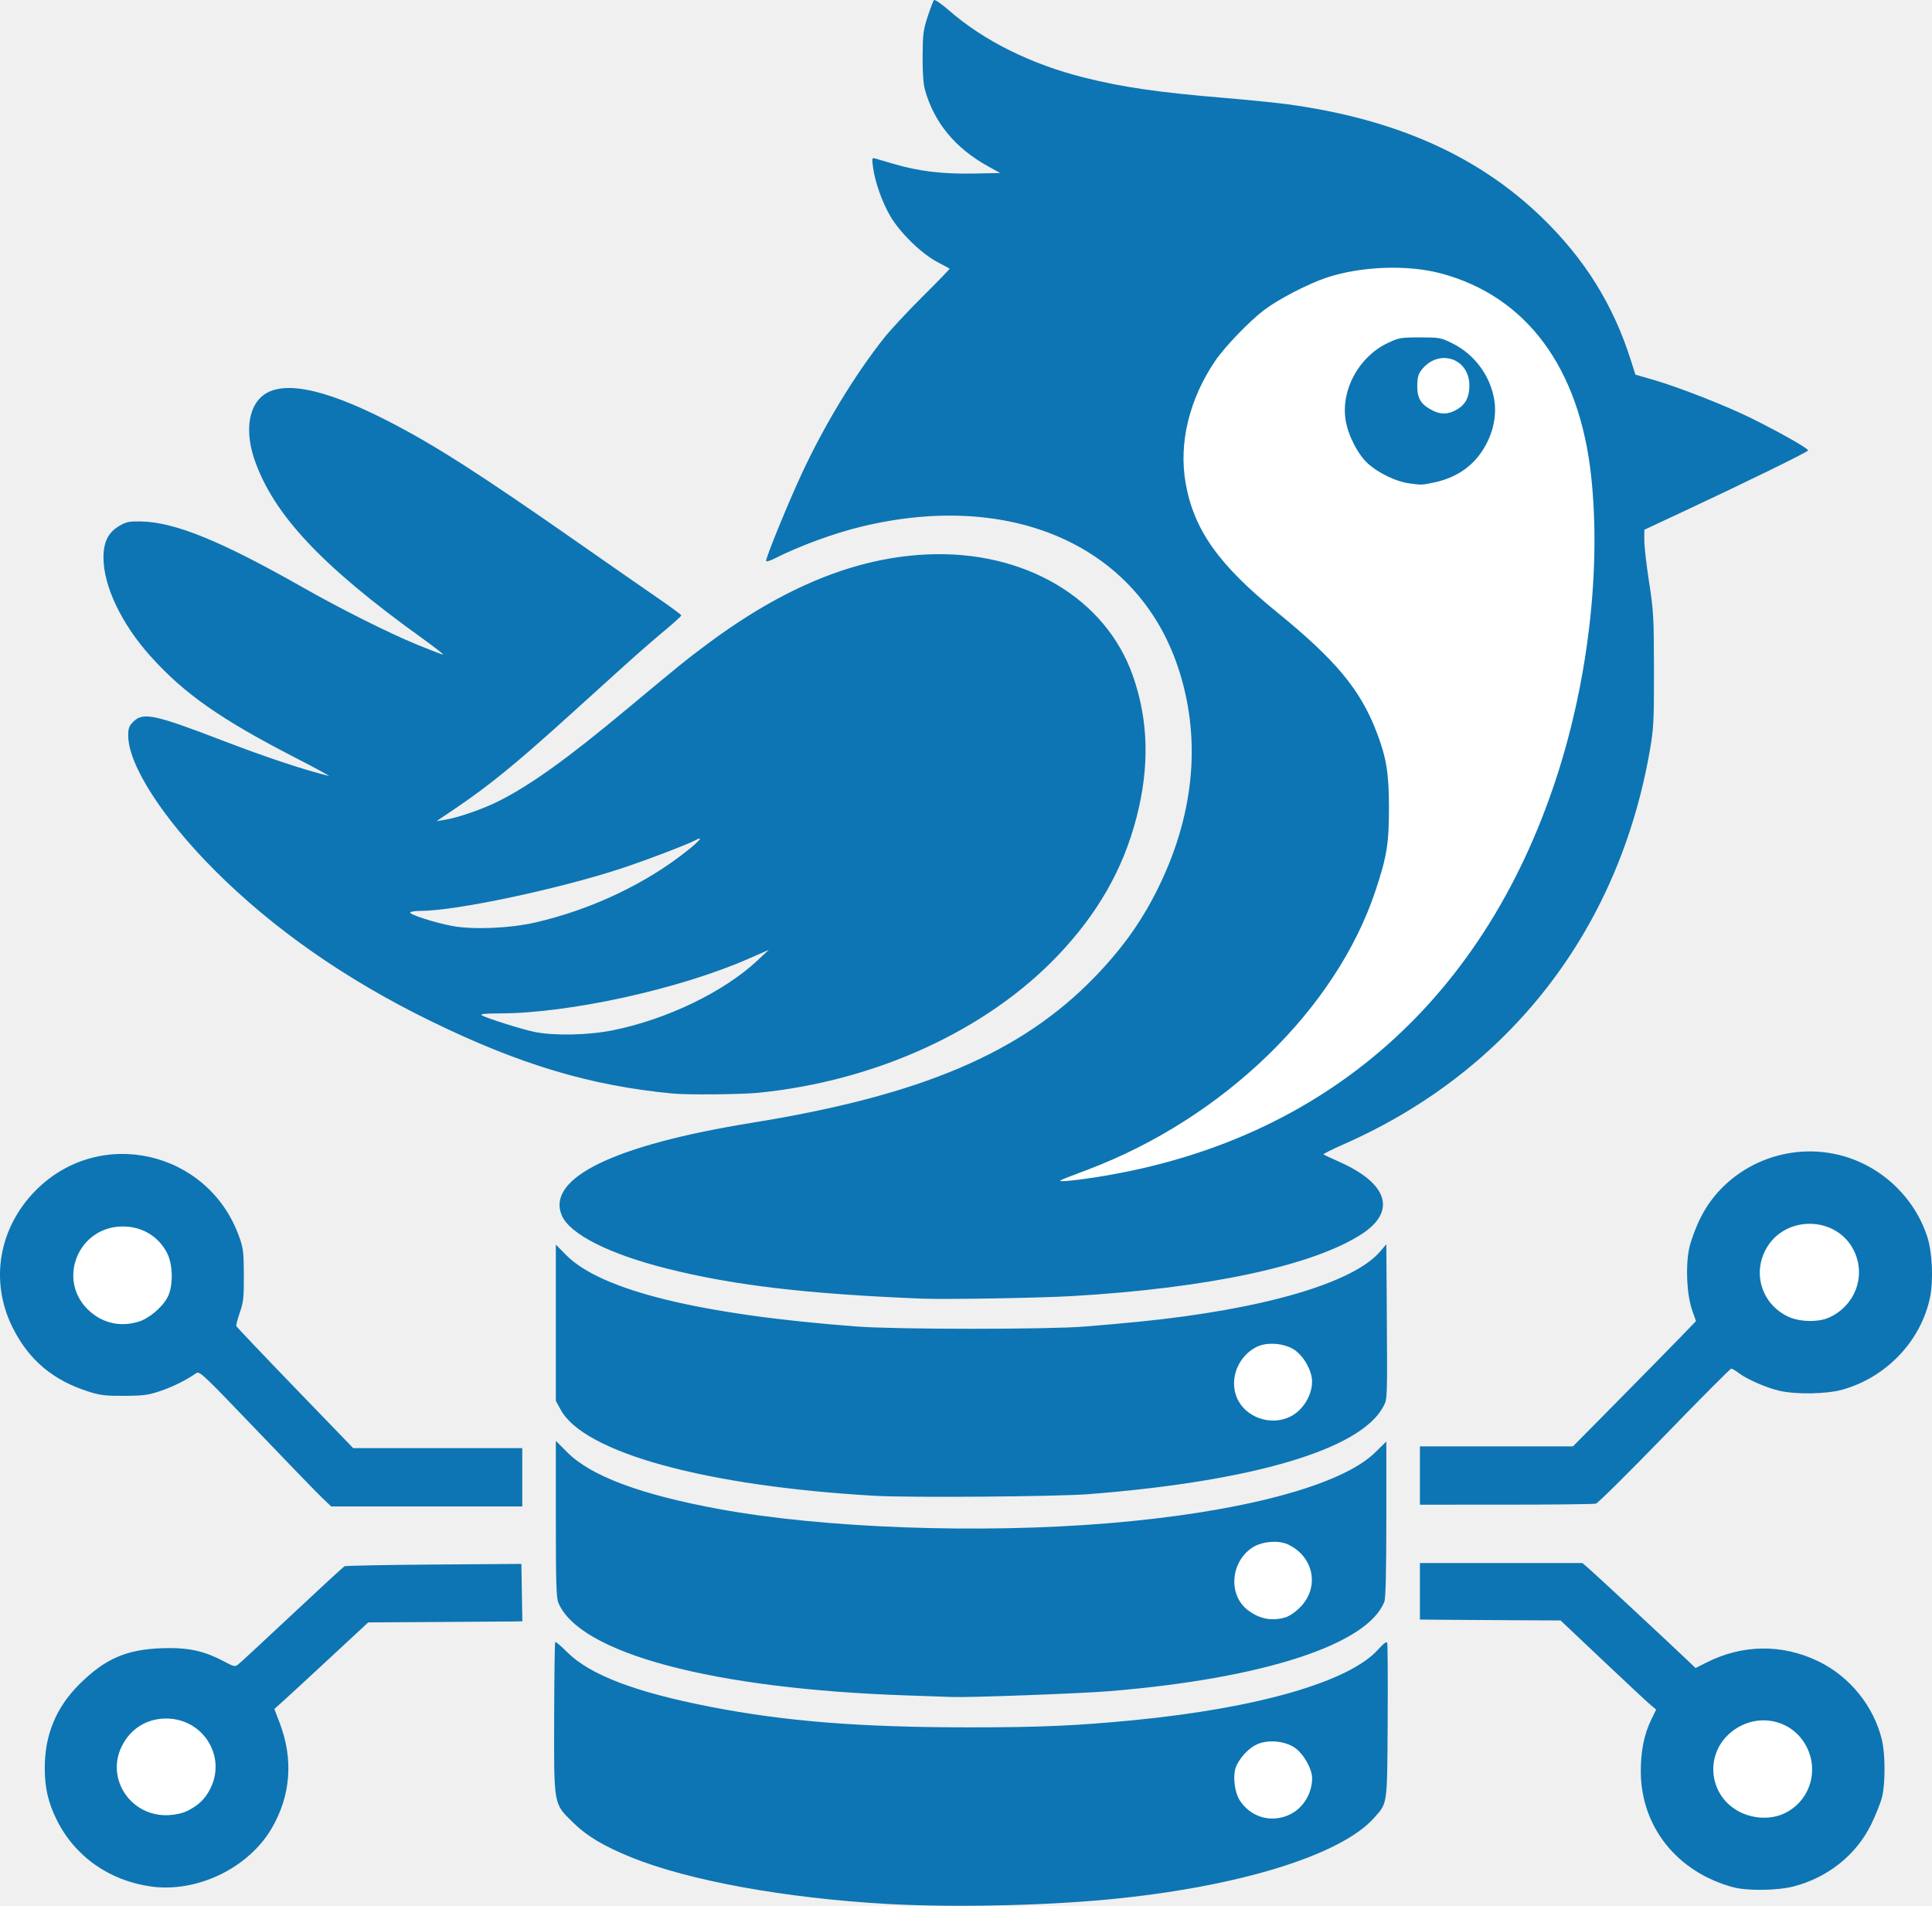
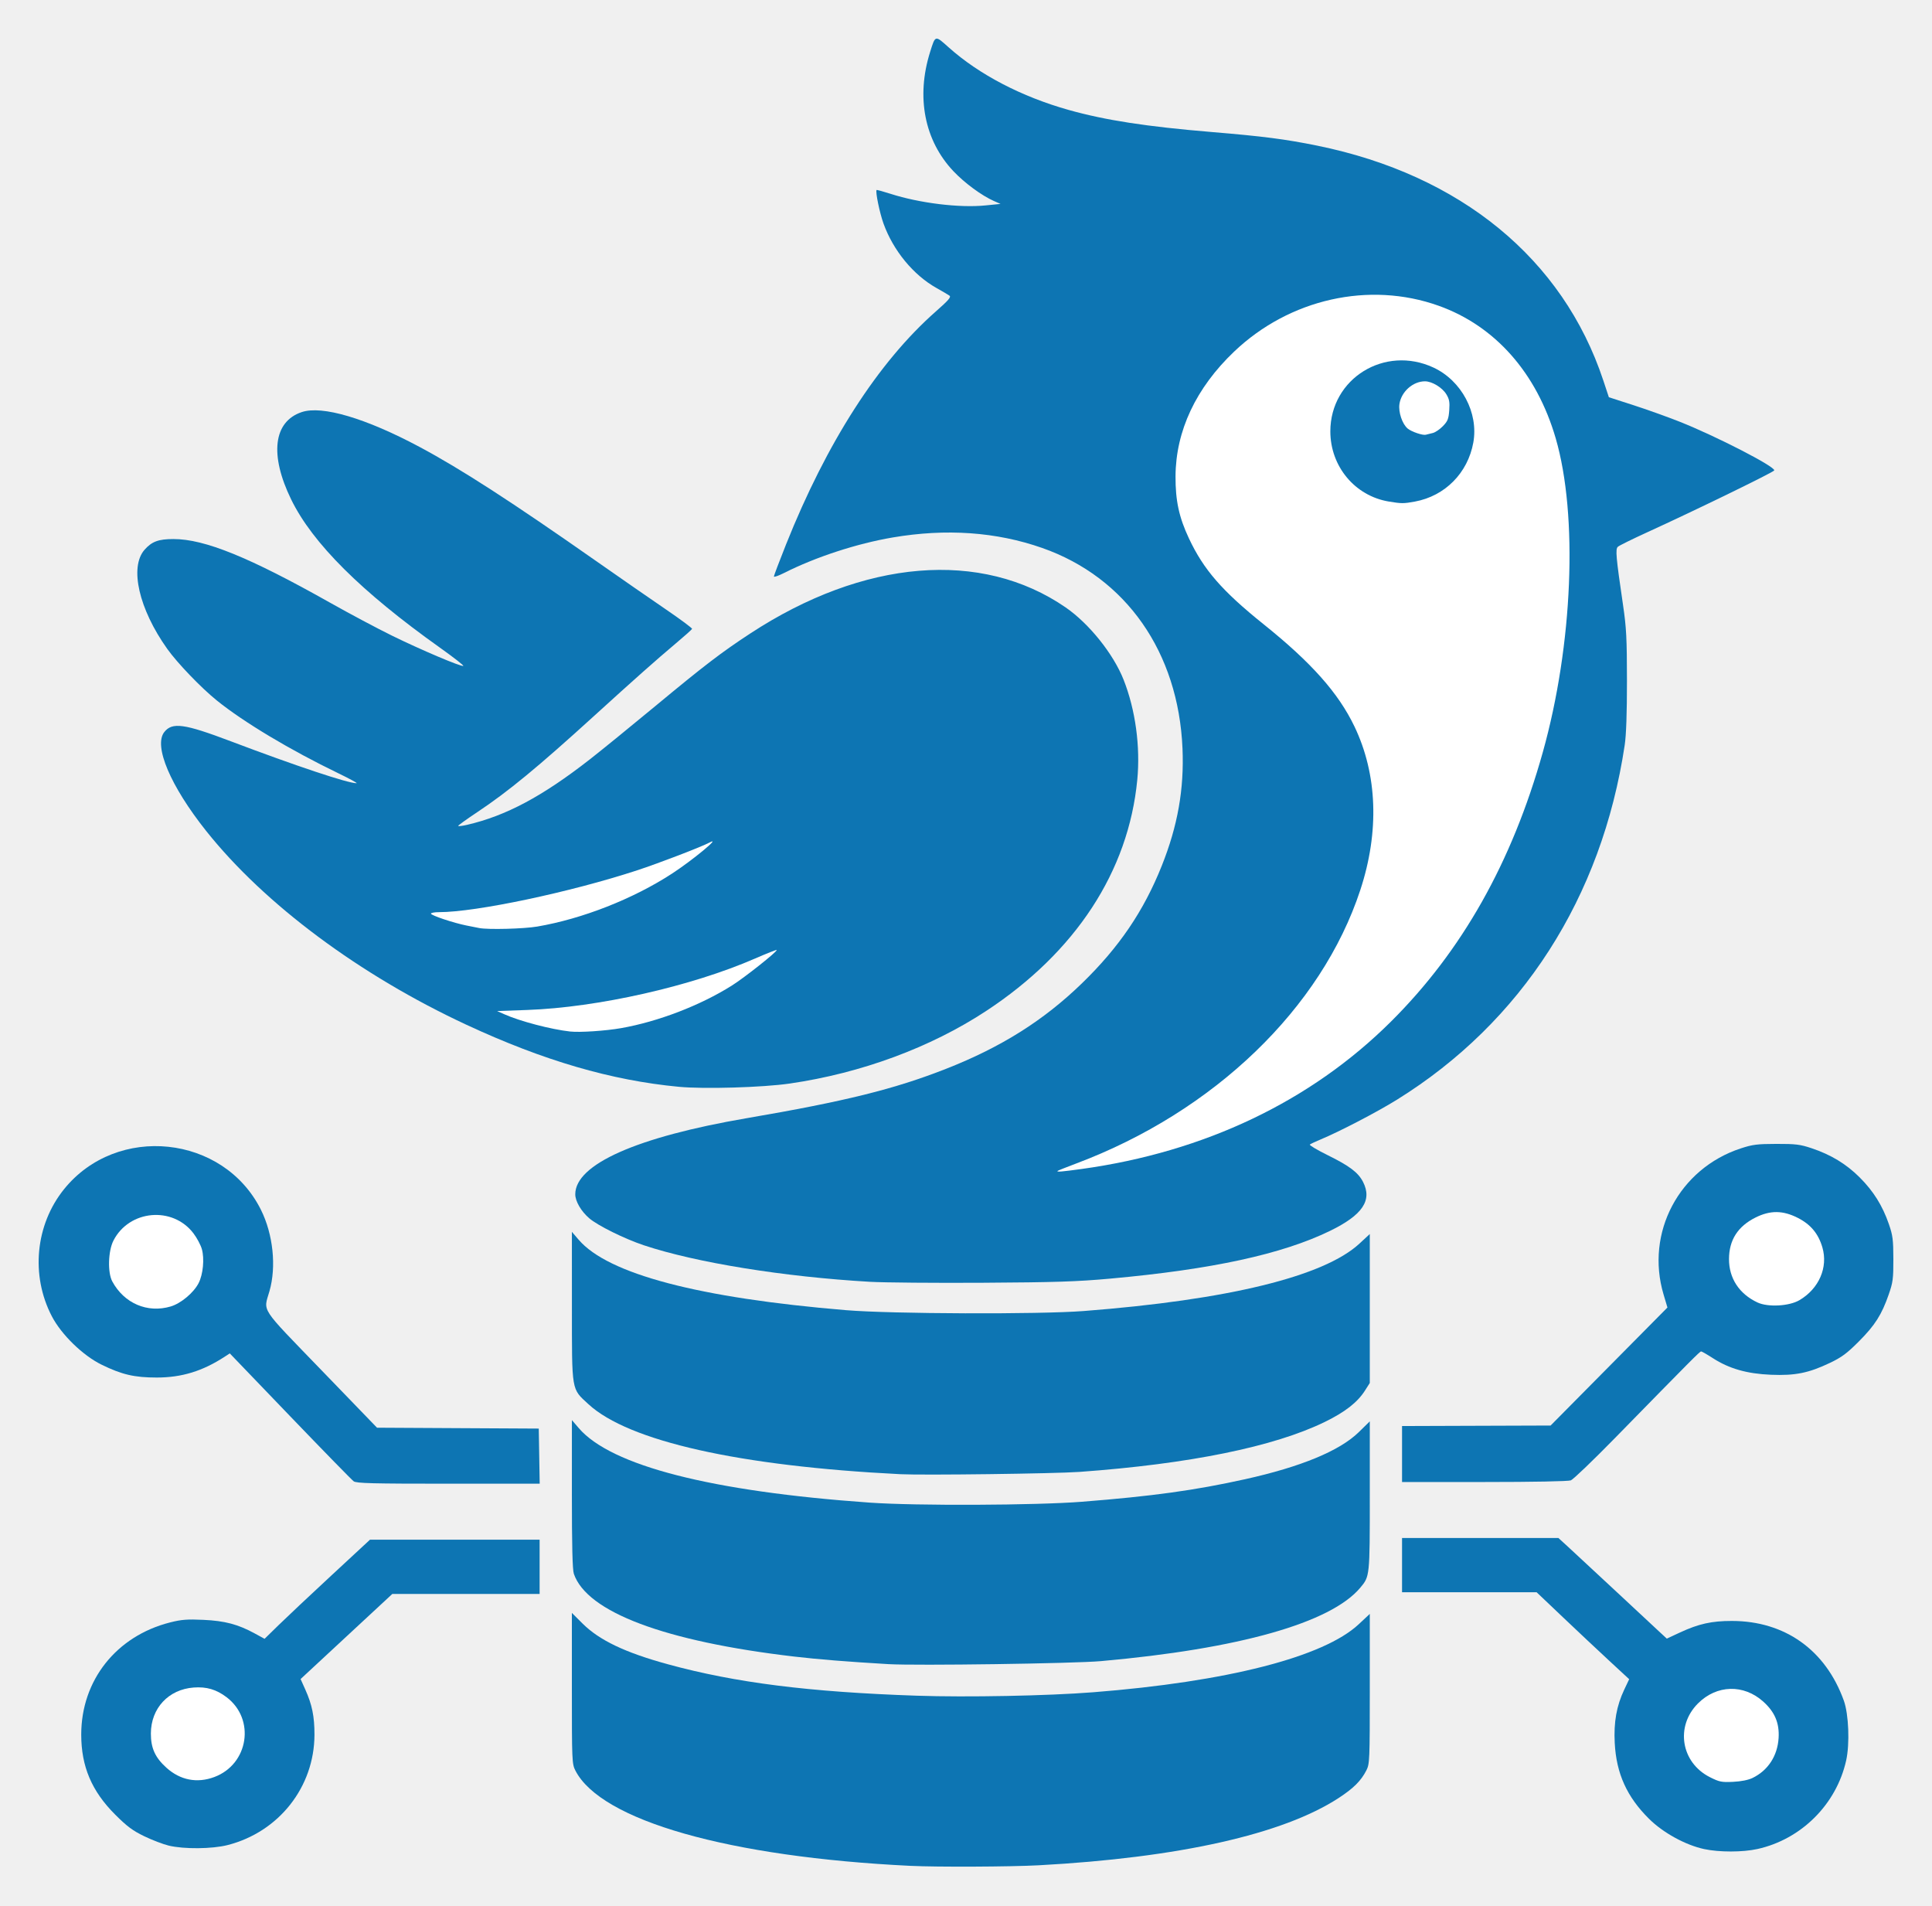
- <svg xmlns="http://www.w3.org/2000/svg" width="16.933mm" height="16.701mm" viewBox="0 0 16.933 16.701" version="1.1" id="svg26316">
-   <defs id="defs26313" />
-   <g id="layer1" transform="translate(-50.68164,-179.1622)">
-     <g id="g26195" transform="matrix(0.01548708,0,0,0.01548708,46.64373,200.3187)">
-       <path style="fill:#ffffff;fill-opacity:1;stroke:none;stroke-width:2;stroke-dasharray:none;stroke-opacity:1" d="m 328.359,-598.683 42.233,-23.502 3.475,-36.183 -32.301,-37.91 -40.833,11.124 -15.169,28.94 4.882,40.354 z" id="path25908" />
-       <path style="fill:#ffffff;fill-opacity:1;stroke:none;stroke-width:2;stroke-dasharray:none;stroke-opacity:1" d="m 356.68,-314.981 42.233,-23.502 3.475,-36.183 -32.301,-37.91 -40.833,11.124 -15.169,28.94 4.882,40.354 z" id="path25908-4" />
-       <path style="fill:#ffffff;fill-opacity:1;stroke:none;stroke-width:2;stroke-dasharray:none;stroke-opacity:1" d="m 1259.696,-312.56 42.233,-23.502 3.475,-36.183 -32.3,-37.91 -40.833,11.124 -15.169,28.94 4.882,40.354 z" id="path25908-7" />
-       <path style="fill:#ffffff;fill-opacity:1;stroke:none;stroke-width:2;stroke-dasharray:none;stroke-opacity:1" d="m 1287.319,-593.78 42.233,-23.502 3.475,-36.183 -32.3,-37.91 -40.833,11.124 -15.169,28.94 4.882,40.354 z" id="path25908-75" />
-       <path style="fill:#ffffff;fill-opacity:1;stroke:none;stroke-width:1.647;stroke-dasharray:none;stroke-opacity:1" d="m 991.003,-320.76 34.785,-19.357 2.863,-29.802 -26.604,-31.225 -33.632,9.162 -12.494,23.837 4.021,33.237 z" id="path25908-48" />
-       <path style="fill:#ffffff;fill-opacity:1;stroke:none;stroke-width:1.647;stroke-dasharray:none;stroke-opacity:1" d="m 982.121,-430.244 34.785,-19.357 2.863,-29.802 -26.604,-31.225 -33.632,9.162 -12.494,23.837 4.021,33.237 z" id="path25908-48-1" />
-       <path style="fill:#ffffff;fill-opacity:1;stroke:none;stroke-width:1.647;stroke-dasharray:none;stroke-opacity:1" d="m 977.725,-544.823 34.785,-19.357 2.863,-29.802 -26.604,-31.225 -33.632,9.162 -12.493,23.837 4.021,33.237 z" id="path25908-48-2" />
-       <path style="fill:#ffffff;fill-opacity:1;stroke:none;stroke-width:2;stroke-dasharray:none;stroke-opacity:1" d="m 812.219,-690.887 127.042,21.58 55.843,-54.709 102.789,-65.034 64.581,-116.495 19.765,-112.799 -6.386,-87.185 -28.442,-89.442 -97.704,-54.089 -114.852,54.56 -36.272,85.054 60.586,113.872 24.74,105.085 -70.479,97.001 z" id="path26184" />
-       <path style="fill:#0d75b3;fill-opacity:1" d="m 762.79,-288.743 c -57.629,-3.244 -112.281,-13.199 -144.805,-26.375 -15.836,-6.416 -25.191,-12.048 -33.342,-20.072 -10.679,-10.513 -10.435,-9.101 -10.301,-59.632 0.061,-22.916 0.332,-41.886 0.603,-42.157 0.271,-0.271 3.273,2.287 6.671,5.685 12.921,12.921 38.636,22.744 81.174,31.009 42.488,8.255 84.577,11.601 146.139,11.617 40.024,0.011 61.222,-0.909 93.361,-4.049 70.471,-6.885 121.983,-21.782 138.38,-40.02 3.05,-3.392 4.778,-4.667 5.115,-3.772 0.28,0.743 0.396,20.7 0.257,44.35 -0.282,48.084 -2e-4,46.071 -7.662,54.701 -18.942,21.335 -77.838,39.352 -151.09,46.221 -37.684,3.534 -88.085,4.543 -124.5,2.493 z m 228.406,-50.868 c 7.21,-3.678 12.093,-11.849 12.093,-20.234 0,-5.335 -4.812,-13.824 -9.793,-17.277 -5.805,-4.024 -15.823,-4.793 -21.918,-1.684 -4.286,2.187 -8.352,6.435 -10.93,11.419 -2.562,4.955 -1.515,15.453 2.055,20.605 6.537,9.433 18.27,12.386 28.492,7.171 z m 250.426,41.428 c -31.843,-8.581 -52.333,-34.328 -52.333,-65.758 0,-11.398 1.914,-20.836 5.884,-29.006 l 2.812,-5.789 -3.098,-2.58 c -1.704,-1.419 -13.875,-12.764 -27.047,-25.211 l -23.949,-22.631 -23.051,-0.101 c -12.678,-0.056 -30.589,-0.168 -39.801,-0.25 l -16.75,-0.149 v -16 -16 h 45.965 45.965 l 3.785,3.246 c 3.496,2.999 44.661,41.284 55.53,51.645 l 4.745,4.523 6.255,-3.142 c 20.505,-10.299 42.828,-10.522 63.281,-0.634 17.801,8.606 31.483,25.576 35.972,44.618 1.918,8.136 1.916,24.681 0,32.282 -0.828,3.278 -3.601,10.23 -6.162,15.448 -8.448,17.217 -24.599,30.093 -43.956,35.044 -9.191,2.351 -26.149,2.572 -34.044,0.444 z m 28.068,-41.433 c 14.561,-6.242 20.737,-23.442 13.569,-37.787 -8.305,-16.619 -29.758,-20.343 -43.908,-7.621 -14.294,12.851 -11.159,35.664 6.084,44.281 7.649,3.822 16.959,4.255 24.255,1.127 z m -923.401,41.015 c -23.719,-3.257 -43.347,-17.148 -53.552,-37.901 -4.757,-9.674 -6.69,-18.116 -6.682,-29.189 0.014,-18.801 6.417,-34.268 19.624,-47.402 14.462,-14.382 26.541,-19.649 46.671,-20.352 14.56,-0.508 23.728,1.417 34.83,7.312 6.138,3.259 6.481,3.327 8.561,1.685 1.192,-0.941 14.899,-13.635 30.461,-28.21 15.561,-14.575 28.809,-26.788 29.44,-27.139 0.631,-0.352 23.422,-0.802 50.647,-1 l 49.5,-0.361 0.275,16.25 0.275,16.25 -5.775,0.087 c -3.176,0.048 -22.803,0.183 -43.615,0.301 l -37.84,0.214 -20.949,19.449 c -11.522,10.697 -23.474,21.722 -26.559,24.501 l -5.61,5.052 3.039,7.948 c 7.807,20.416 6.262,40.992 -4.466,59.442 -13.118,22.562 -42.198,36.645 -68.276,33.064 z m 20.616,-42.86 c 6.491,-3.314 10.067,-6.852 13.011,-12.869 8.952,-18.297 -4.486,-39.328 -25.128,-39.328 -11.073,0 -20.277,5.766 -25.184,15.776 -9.166,18.696 5.494,40.057 26.684,38.884 4.015,-0.222 8.074,-1.164 10.617,-2.462 z m 407.249,-65.265 c -109.648,-3.64 -185.45,-23.76 -197.417,-52.401 -1.191,-2.85 -1.449,-11.321 -1.449,-47.555 v -44.088 l 6.581,6.581 c 13.366,13.366 41.546,23.871 85.919,32.028 58.825,10.814 147.167,14.032 220,8.016 75.111,-6.204 132.002,-21.276 151.14,-40.041 l 6.36,-6.236 v 43.817 c 0,28.313 -0.374,44.813 -1.056,46.632 -9.134,24.353 -68.401,43.685 -155.905,50.855 -15.984,1.31 -79.806,3.674 -88.54,3.28 -1.65,-0.074 -13.185,-0.473 -25.634,-0.887 z m 213.634,-44.051 c 2.474,-0.685 5.769,-2.876 8.637,-5.744 11.222,-11.223 7.944,-28.651 -6.696,-35.598 -5.503,-2.611 -14.948,-1.793 -20.316,1.759 -12.371,8.187 -13.702,26.821 -2.525,35.346 6.49,4.95 13.321,6.335 20.9,4.237 z m -544.81,-67.832 c -2.855,-2.723 -19.59,-20.001 -37.19,-38.396 -29.939,-31.291 -32.129,-33.357 -34,-32.075 -5.968,4.09 -12.874,7.54 -20,9.991 -6.971,2.398 -9.607,2.763 -20.5,2.841 -10.473,0.075 -13.716,-0.291 -20,-2.253 -20.521,-6.408 -34.364,-18.06 -43.551,-36.658 -12.94,-26.197 -7.693,-56.426 13.466,-77.585 36.159,-36.159 97.254,-22.224 114.78,26.18 2.428,6.706 2.687,8.774 2.743,21.905 0.054,12.692 -0.229,15.342 -2.271,21.253 -1.283,3.714 -2.183,7.167 -2,7.674 0.183,0.507 15.143,16.256 33.244,34.997 l 32.911,34.076 h 47.839 47.838 v 16.5 16.5 h -54.06 -54.06 z m -104.018,-99.545 c 6.028,-1.79 13.515,-8.051 16.592,-13.876 3.26,-6.171 3.144,-18.349 -0.238,-24.971 -4.841,-9.477 -14.149,-15.089 -25.026,-15.089 -25.747,0 -37.866,31.176 -18.683,48.062 7.715,6.791 17.322,8.854 27.355,5.875 z m 725.327,86.995 v -16.5 h 43.31 43.31 l 25.94,-26.252 c 14.267,-14.439 29.929,-30.383 34.805,-35.432 l 8.865,-9.18 -2.193,-6.318 c -3.022,-8.704 -3.783,-24.698 -1.657,-34.818 0.891,-4.241 3.613,-11.628 6.264,-17 13.999,-28.366 46.89,-43.492 78.234,-35.978 23.298,5.585 42.555,23.25 50.124,45.978 2.989,8.975 3.728,24.974 1.617,35 -5.155,24.48 -24.817,45.06 -49.613,51.932 -9.096,2.521 -26.302,2.794 -35.746,0.567 -7.36,-1.735 -18.288,-6.522 -22.872,-10.018 -1.789,-1.364 -3.678,-2.481 -4.199,-2.481 -0.521,0 -17.493,17.065 -37.717,37.923 -20.224,20.857 -37.715,38.176 -38.87,38.486 -1.155,0.31 -24.037,0.57 -50.85,0.577 l -48.75,0.014 z m 231.565,-89.39 c 14.414,-6.547 20.787,-22.758 14.505,-36.897 -9.351,-21.045 -40.205,-21.668 -50.667,-1.022 -7.145,14.1 -1.34,30.699 13.096,37.452 6.407,2.997 17.023,3.212 23.065,0.468 z m -540.065,100.86 c -95.564,-5.472 -164.511,-24.364 -177.76,-48.706 l -2.74,-5.034 v -44.202 -44.202 l 5.784,5.874 c 19.716,20.024 75.804,33.81 164.716,40.486 22.696,1.704 107.62,1.708 129,0.006 8.8,-0.7 22.75,-1.951 31,-2.779 69.951,-7.023 120.729,-21.843 136.012,-39.698 l 3.488,-4.074 0.219,32.43 c 0.383,56.621 0.438,54.932 -1.94,59.43 -12.79,24.197 -73.577,42.255 -166.779,49.544 -17.991,1.407 -101.442,2.045 -121,0.925 z m 235.477,-44.967 c 6.815,-3.496 11.96,-11.887 12.001,-19.573 0.032,-5.937 -4.503,-14.241 -9.771,-17.893 -5.761,-3.993 -15.838,-4.794 -21.794,-1.732 -10.441,5.368 -15.377,18.166 -11.025,28.582 4.727,11.314 19.34,16.385 30.588,10.615 z m -208.977,-66.601 c -65.216,-2.651 -106.337,-7.505 -144.206,-17.022 -32.706,-8.22 -54.989,-19.502 -59.441,-30.097 -8.856,-21.073 29.573,-39.773 107.648,-52.383 95.894,-15.488 152.418,-39.534 194.035,-82.545 16.242,-16.786 27.559,-32.914 36.995,-52.724 19.706,-41.369 23.147,-83.458 10.026,-122.622 -22.936,-68.458 -93.863,-99.976 -178.893,-79.495 -15.722,3.787 -35.071,10.883 -49.413,18.123 -2.827,1.427 -4.75,1.935 -4.75,1.256 0,-2.228 12.441,-32.639 20.081,-49.089 12.805,-27.567 29.903,-55.79 46.528,-76.803 3.699,-4.675 13.671,-15.391 22.161,-23.814 8.489,-8.423 15.277,-15.443 15.082,-15.601 -0.194,-0.158 -3.278,-1.817 -6.853,-3.686 -8.973,-4.693 -21.139,-16.517 -26.646,-25.898 -4.747,-8.085 -8.692,-19.254 -9.856,-27.898 -0.668,-4.963 -0.577,-5.354 1.138,-4.864 1.025,0.293 5.702,1.666 10.394,3.05 14.114,4.166 27.623,5.817 44.97,5.496 l 15.5,-0.286 -6.951,-3.841 c -18.494,-10.221 -30.4,-24.641 -35.636,-43.158 -0.933,-3.3 -1.389,-9.758 -1.343,-19 0.063,-12.483 0.372,-14.921 2.847,-22.5 1.527,-4.675 3.143,-8.888 3.592,-9.363 0.449,-0.474 4.295,2.171 8.547,5.88 19.671,17.155 46.292,30.382 76.365,37.943 21.68,5.45 41.87,8.387 79.078,11.499 13.475,1.127 29.675,2.753 36,3.612 61.048,8.297 107.775,29.055 143.871,63.913 24.392,23.555 40.597,49.57 50.597,81.226 l 2.482,7.856 11.198,3.254 c 13.647,3.965 40.78,14.638 54.349,21.379 16.905,8.398 32.495,17.251 32.168,18.267 -0.312,0.97 -35.969,18.408 -72.916,35.659 l -19.75,9.222 v 6.126 c 0,3.369 1.218,13.979 2.706,23.576 2.511,16.193 2.71,19.756 2.75,49.45 0.04,29.143 -0.165,33.205 -2.294,45.5 -17.647,101.909 -79.675,181.795 -173.145,222.992 -6.626,2.921 -11.834,5.524 -11.572,5.786 0.262,0.262 4.312,2.176 9.001,4.253 27.542,12.203 32.406,28.058 12.545,40.895 -27.625,17.855 -86.723,30.515 -163.492,35.023 -18.626,1.094 -72.002,2 -85.5,1.451 z m 93.076,-67.868 c 130.646,-18.391 224.15,-98.13 266.224,-227.033 17.986,-55.102 25.261,-118.348 19.613,-170.5 -6.638,-61.299 -36.563,-101.72 -84.902,-114.681 -18.987,-5.091 -45.337,-4.124 -64.901,2.381 -10.215,3.397 -27.126,12.154 -35.124,18.189 -8.379,6.322 -22.379,20.852 -27.838,28.892 -14.666,21.597 -20.699,46.451 -16.755,69.026 4.621,26.449 18.583,46.219 51.606,73.074 33.173,26.977 47.204,43.809 56.373,67.622 5.699,14.802 7.129,23.541 7.117,43.495 -0.012,19.972 -1.202,27.256 -7.596,46.5 -22.288,67.083 -85.969,128.83 -162.893,157.947 -17.57,6.65 -17.039,6.403 -13.924,6.485 1.417,0.037 7.267,-0.593 13,-1.4 z m 182.217,-393.543 c -6.945,-1.015 -16.712,-5.748 -22.521,-10.915 -5.792,-5.152 -11.406,-16.019 -12.812,-24.801 -2.733,-17.075 7.518,-35.868 23.764,-43.564 6.407,-3.035 7.402,-3.209 18.296,-3.209 11.026,0 11.811,0.143 18.262,3.319 12.485,6.146 21.483,18.185 23.764,31.794 1.615,9.635 -0.821,20.076 -6.804,29.165 -6.095,9.259 -15.256,15.269 -27.099,17.779 -7.253,1.537 -7.285,1.538 -14.851,0.433 z m 28.207,-42.005 c 4.439,-2.733 6.5,-6.932 6.5,-13.242 0,-15.79 -17.878,-21.282 -27.408,-8.42 -1.563,2.109 -2.092,4.304 -2.092,8.677 0,7.087 2.088,10.452 8.559,13.794 5.002,2.583 9.326,2.341 14.441,-0.809 z m -444.5,387.359 c -46.862,-4.491 -86.743,-16.482 -137.5,-41.344 -47.705,-23.367 -88.559,-51.92 -121.539,-84.945 -29.627,-29.667 -48.961,-59.792 -48.961,-76.288 0,-4.105 0.484,-5.405 2.923,-7.843 5.457,-5.457 11.98,-4.084 50.077,10.544 24.928,9.571 46.625,16.796 60.5,20.145 1.1,0.266 -7.45,-4.379 -19,-10.322 -42.126,-21.675 -62.695,-36.08 -81.773,-57.268 -16.477,-18.3 -26.727,-39.751 -26.727,-55.937 0,-8.815 2.682,-14.226 8.846,-17.85 4.12,-2.422 5.571,-2.717 12.654,-2.571 18.954,0.392 45.068,11.042 90.906,37.076 21.68,12.313 48.926,25.968 64.964,32.559 7.629,3.135 14.322,5.7 14.873,5.7 0.552,0 -5.015,-4.329 -12.37,-9.621 -56.523,-40.662 -83.834,-69.83 -94.457,-100.879 -5.059,-14.787 -3.616,-28.332 3.749,-35.202 10.681,-9.963 34.574,-5.52 71.334,13.265 26.588,13.587 51.721,29.66 109.5,70.031 17.325,12.105 37.237,25.945 44.25,30.755 7.013,4.811 12.75,9.079 12.75,9.485 0,0.406 -4.388,4.377 -9.75,8.823 -5.362,4.447 -15.413,13.205 -22.334,19.464 -6.921,6.259 -21.546,19.484 -32.5,29.391 -29.339,26.533 -44.514,38.869 -63.916,51.959 l -10,6.747 4.5,-0.717 c 7.769,-1.237 22.152,-6.258 31.301,-10.927 17.964,-9.167 38.391,-23.859 71.359,-51.323 30.977,-25.806 34.324,-28.509 46.572,-37.616 43.093,-32.042 83.502,-48.472 123.769,-50.321 55.07,-2.529 101.176,24.668 116.604,68.781 8.844,25.287 9.468,51.474 1.919,80.416 -7.563,28.992 -21.875,54.044 -44.393,77.706 -40.359,42.41 -103.028,71.13 -169.553,77.702 -9.938,0.982 -40.014,1.244 -48.576,0.424 z m -33.604,-35.804 c 30.485,-6.173 62.673,-21.711 81.604,-39.394 l 6.5,-6.071 -11.5,5.031 c -39.403,17.237 -101.475,30.858 -140.856,30.91 -8.002,0.011 -11.175,0.324 -10.144,1.001 2.4,1.577 22.894,8.059 30,9.488 11.261,2.265 30.511,1.847 44.396,-0.964 z m -44.047,-60.97 c 31.869,-7.302 63.216,-22.204 86.816,-41.272 6.639,-5.364 8.345,-7.711 3.862,-5.312 -4.803,2.571 -28.455,11.571 -42.435,16.148 -35.71,11.692 -93.392,23.865 -113.083,23.865 -2.964,0 -5.636,0.399 -5.937,0.886 -0.679,1.099 13.593,5.714 23.532,7.608 11.807,2.25 32.752,1.397 47.246,-1.923 z" id="path25162" />
+ <svg xmlns="http://www.w3.org/2000/svg" viewBox="177.010 146.881 100.000 98.604">
+   <defs id="defs246">
+     <mask id="gear-hole">
+       <rect width="100" height="100" fill="#ffffff" id="rect2582" x="0" y="0" />
+       <circle cx="50" cy="50" r="18" fill="#000000" id="circle2584" />
+     </mask>
+     <mask id="gear-hole-9">
+       <rect width="100" height="100" fill="#ffffff" id="rect2582-4" x="0" y="0" />
+       <circle cx="50" cy="50" r="18" fill="#000000" id="circle2584-7" />
+     </mask>
+   </defs>
+   <g transform="translate(-700.5111,5650.222)">
+     <g id="g6973-5" transform="matrix(0.07677152,0,0,0.07668245,514.5782,-5510.27)" style="stroke-width:13.033">
+       <path style="fill:#0d75b3;fill-opacity:1;stroke-width:13.033" d="m 5314.008,955.433 c -58.047,-3.361 -117.045,-12.898 -152.232,-24.608 -13.056,-4.345 -31.216,-13.328 -36.953,-18.279 -5.486,-4.735 -9.403,-11.47 -9.403,-16.17 0,-20.227 41.489,-38.661 115.605,-51.365 66.404,-11.382 99.499,-19.59 134.49,-33.356 37.076,-14.586 65.681,-32.601 91.412,-57.569 25.127,-24.382 41.698,-48.783 53.901,-79.37 10.777,-27.014 15.153,-51.782 13.992,-79.205 -2.75,-65 -38.048,-115.486 -94.635,-135.356 -30.841,-10.829 -64.701,-13.206 -100.725,-7.069 -24.205,4.123 -51.888,13.173 -73.195,23.929 -3.81,1.923 -6.927,3.011 -6.927,2.416 0,-0.594 3.656,-10.259 8.124,-21.478 27.53,-69.125 62.303,-123.265 101.132,-157.463 8.373,-7.374 10.375,-9.694 9.137,-10.588 -0.872,-0.63 -4.801,-2.947 -8.731,-5.151 -15.61,-8.751 -29.177,-25.253 -35.755,-43.49 -2.616,-7.252 -5.573,-21.646 -4.657,-22.67 0.17,-0.19 4.36,0.957 9.311,2.549 19.635,6.314 46.447,9.613 63.943,7.867 l 10.302,-1.028 -4.412,-1.937 c -8.194,-3.598 -19.857,-12.189 -27.393,-20.178 -19.507,-20.678 -25.232,-50.025 -15.69,-80.415 3.605,-11.479 3.282,-11.399 12.53,-3.117 20.489,18.347 49.205,33.327 80.996,42.254 24.736,6.946 52.383,11.212 96.471,14.886 34.551,2.879 49.605,4.826 70.965,9.177 96.675,19.69 165.732,76.404 192.9,158.424 l 3.772,11.386 16.41,5.298 c 9.026,2.914 23.106,7.956 31.29,11.205 24.58,9.758 64.488,30.32 63.797,32.871 -0.309,1.142 -53.084,26.878 -85.545,41.716 -10.072,4.604 -19.021,9.022 -19.885,9.817 -1.752,1.612 -1.296,6.749 3.498,39.427 2.233,15.22 2.606,22.458 2.627,50.935 0.016,22.103 -0.491,36.635 -1.519,43.495 -15.403,102.844 -69.392,186.984 -153.563,239.322 -13.366,8.311 -38.728,21.531 -51.495,26.842 -3.462,1.44 -6.709,2.974 -7.215,3.408 -0.506,0.434 4.903,3.662 12.018,7.173 14.732,7.269 20.614,11.722 23.845,18.055 6.351,12.449 -0.337,22.361 -22.309,33.065 -32.296,15.732 -79.54,25.996 -148.269,32.212 -22.295,2.016 -36.986,2.492 -85.845,2.78 -32.421,0.191 -66.673,-0.1 -76.116,-0.647 z" id="path6546-3" />
+       <path style="fill:#0d75b3;fill-opacity:1;stroke-width:13.033" d="m 4966.018,1090.07 c -1.242,-0.894 -20.543,-20.682 -42.891,-43.972 l -40.633,-42.346 -3.434,2.24 c -14.937,9.744 -28.962,14.05 -45.784,14.054 -15.069,0 -23.512,-1.965 -37.2,-8.673 -12.654,-6.202 -27.087,-20.249 -33.544,-32.648 -14.391,-27.632 -11.12,-61.783 8.218,-85.787 35.654,-44.257 107.553,-36.718 132.754,13.919 8.223,16.523 10.505,38.371 5.737,54.927 -4.08,14.165 -6.985,9.741 34.905,53.144 l 37.616,38.975 54.524,0.297 54.524,0.297 0.315,18.6 0.314,18.6 h -61.582 c -51.394,0 -61.956,-0.269 -63.84,-1.626 z" id="path6534-5" />
+       <path style="fill:#0d75b3;fill-opacity:1;stroke-width:13.033" d="m 5185.241,823.826 c -45.571,-4.319 -91.126,-17.63 -143.075,-41.807 -71.964,-33.492 -136.209,-81.352 -175.496,-130.738 -24.223,-30.449 -35.703,-57.566 -28.316,-66.886 5.367,-6.772 13.428,-5.653 44.712,6.203 43.978,16.667 79.327,28.469 84.897,28.344 0.836,-0.019 -4.661,-3.022 -12.215,-6.673 -32.49,-15.705 -63.82,-34.487 -81.947,-49.125 -10.655,-8.605 -26.627,-25.242 -33.473,-34.869 -19.146,-26.92 -25.599,-55.158 -15.29,-66.899 4.862,-5.537 9.4,-7.221 19.465,-7.221 21.039,0 51.169,12.256 105.622,42.964 13.166,7.425 32.016,17.465 41.889,22.311 19.426,9.535 46.242,20.924 47.923,20.352 0.573,-0.195 -6.502,-5.726 -15.722,-12.291 -53.128,-37.831 -85.943,-70.543 -100.303,-99.988 -14.718,-30.179 -12.013,-52.631 7.113,-59.035 13.717,-4.593 43.154,4.128 79.442,23.534 27.856,14.897 61.846,36.889 119.262,77.164 15.738,11.04 36.753,25.624 46.699,32.409 9.946,6.785 17.93,12.731 17.741,13.214 -0.188,0.482 -5.235,4.989 -11.216,10.015 -12.398,10.419 -28.242,24.496 -54.466,48.394 -38.277,34.881 -58.243,51.35 -79.126,65.268 -7.06,4.706 -12.855,8.875 -12.877,9.264 -0.022,0.389 2.668,0.079 5.977,-0.691 26.263,-6.105 50.683,-19.135 82.689,-44.121 7.554,-5.897 27.385,-22.045 44.067,-35.883 33.543,-27.824 44.608,-36.298 64.098,-49.089 76.561,-50.245 155.887,-56.831 212.696,-17.66 15.864,10.939 32.226,31.379 39.119,48.871 7.977,20.242 11.363,45.11 9.197,67.561 -5.958,61.776 -41.608,116.305 -101.995,156.009 -37.462,24.631 -84.181,41.904 -132.248,48.895 -18.328,2.666 -57.735,3.827 -74.843,2.206 z" id="path6554-6" />
+       <path style="fill:#ffffff;stroke-width:13.033" d="m 5456.758,879.301 c 82.956,-11.49 154.538,-45.631 208.635,-99.508 47.876,-47.682 81.523,-107.42 102.32,-181.667 20.279,-72.393 23.874,-159.894 8.712,-212.012 -12.823,-44.077 -40.815,-75.79 -78.919,-89.409 -46.772,-16.717 -100.547,-4.646 -137.876,30.95 -25.759,24.562 -39.351,53.512 -39.51,84.149 -0.085,16.374 2.355,27.69 9.037,41.918 9.941,21.168 22.389,35.49 50.399,57.986 32.168,25.836 50.369,46.338 61.188,68.924 15.507,32.372 16.889,71.037 3.946,110.416 -26.241,79.84 -98.686,149.625 -191.613,184.575 -6.61,2.486 -12.233,4.733 -12.495,4.993 -0.833,0.826 2.912,0.521 16.176,-1.316 z" id="path6548-2" />
+       <path style="fill:#000000;stroke-width:13.033" d="m 5588.712,1033.607 c 7.995,-3.953 12.971,-11.563 13.942,-21.32 0.491,-4.932 0.058,-6.86 -2.723,-12.139 -4.556,-8.649 -10.755,-12.879 -19.837,-13.536 -15.726,-1.137 -27.437,9.521 -27.437,24.971 0,17.962 19.804,30.059 36.055,22.024 z" id="path6544-9" />
+       <path style="fill:#0d75b3;fill-opacity:1;stroke-width:13.033" d="m 5334.611,1085.279 c -108.465,-5.429 -183.293,-22.247 -210.351,-47.279 -11.562,-10.696 -11.076,-7.813 -11.097,-65.915 l -0.017,-50.362 4.557,5.316 c 19.853,23.161 81.014,39.291 180.281,47.545 30.62,2.546 130.124,2.904 160.244,0.576 97.33,-7.522 161.94,-23.335 185.87,-45.49 l 6.995,-6.476 v 50.262 50.262 l -3.237,5.104 c -5.053,7.968 -13.411,14.504 -27.095,21.19 -34.271,16.745 -91.216,28.355 -165.395,33.721 -16.395,1.186 -105.235,2.324 -120.755,1.548 z" id="path6542-1" />
+       <path style="fill:#0d75b3;fill-opacity:1;stroke-width:13.033" d="m 5672.841,1071.666 v -18.886 l 50.076,-0.17 50.076,-0.17 39.389,-39.825 39.389,-39.825 -2.631,-8.864 c -12.353,-41.612 10.497,-84.863 52.049,-98.517 7.953,-2.614 11.113,-3.014 24.037,-3.043 12.977,-0.03 16.002,0.341 23.655,2.898 13.116,4.383 23.425,10.64 32.52,19.739 9.272,9.276 15.33,18.976 19.649,31.46 2.637,7.623 3.012,10.528 3.04,23.575 0.029,13.377 -0.29,15.805 -3.159,24.037 -4.754,13.641 -9.234,20.684 -20.107,31.607 -8.028,8.065 -11.584,10.703 -19.543,14.497 -14.364,6.847 -23.413,8.667 -39.726,7.992 -16.139,-0.668 -28.176,-4.104 -39.094,-11.161 -3.906,-2.525 -7.495,-4.591 -7.975,-4.591 -0.861,0 -5.767,4.937 -58.328,58.698 -14.638,14.972 -27.925,27.72 -29.527,28.329 -1.73,0.658 -25.408,1.107 -58.351,1.107 h -55.439 z" id="path6538-2" />
+       <path style="fill:#ffffff;stroke-width:13.033" d="m 4842.63,972.091 c 6.919,-2.055 15.531,-9.268 18.863,-15.8 2.999,-5.879 3.996,-16.403 2.171,-22.921 -0.771,-2.753 -3.303,-7.521 -5.626,-10.595 -14.026,-18.557 -43.37,-15.92 -53.98,4.851 -3.592,7.032 -4.003,21.582 -0.779,27.561 7.986,14.813 23.684,21.556 39.351,16.904 z" id="path6536-7" />
+       <path style="fill:#000000;stroke-width:13.033" d="m 5586.216,1163.127 c 6.656,-2.268 13.645,-9.866 15.644,-17.008 5.766,-20.596 -16.215,-38.426 -35.392,-28.708 -19.983,10.126 -18.095,38.353 3.071,45.906 5.748,2.051 10.25,2 16.678,-0.19 z" id="path6532-0" />
+       <path style="fill:#0d75b3;fill-opacity:1;stroke-width:13.033" d="m 5326.599,1213.471 c -27.727,-1.633 -47.265,-3.203 -63.525,-5.106 -87.203,-10.207 -139.81,-29.99 -148.619,-55.889 -0.922,-2.711 -1.321,-19.019 -1.316,-53.796 l 0.011,-49.906 4.603,5.37 c 21.812,25.447 89.415,42.783 196.259,50.327 31.101,2.196 111.96,1.859 143.075,-0.597 47.534,-3.752 76.113,-7.704 109.882,-15.194 37.767,-8.377 63.861,-19.191 76.71,-31.79 l 7.418,-7.273 v 50.264 c 0,54.496 0.018,54.321 -6.431,62.025 -19.86,23.725 -81.73,41.252 -174.857,49.534 -18.362,1.633 -124.422,3.138 -143.206,2.032 z" id="path6530-9" />
+       <path style="fill:#0d75b3;fill-opacity:1;stroke-width:13.033" d="m 4841.296,1335.936 c -3.773,-0.912 -11.195,-3.756 -16.494,-6.321 -7.747,-3.75 -11.573,-6.601 -19.534,-14.557 -15.862,-15.852 -22.927,-32.505 -22.927,-54.041 0,-36.654 23.663,-66.533 59.961,-75.712 7.639,-1.932 11.503,-2.228 22.421,-1.722 14.502,0.672 23.325,3.016 34.651,9.204 l 6.579,3.595 9.445,-9.246 c 5.195,-5.085 21.189,-20.141 35.542,-33.456 l 26.097,-24.21 h 57.173 57.173 v 18.314 18.314 h -49.657 -49.657 l -30.919,28.718 -30.919,28.718 3.163,7.051 c 4.598,10.25 6.219,18.235 6.196,30.515 -0.068,35.235 -23.962,65.632 -58.545,74.477 -10.44,2.67 -29.484,2.844 -39.748,0.362 z" id="path6526-3" />
+       <path style="fill:#0d75b3;fill-opacity:1;stroke-width:13.033" d="m 5876.579,1338.299 c -12.57,-2.692 -27.662,-10.969 -37.164,-20.382 -14.976,-14.835 -22.102,-30.58 -23.176,-51.209 -0.735,-14.122 1.218,-25.067 6.447,-36.124 l 3.286,-6.949 -13.456,-12.46 c -7.401,-6.853 -21.443,-20.057 -31.205,-29.343 l -17.75,-16.883 h -45.361 -45.361 v -18.314 -18.314 h 52.701 52.701 l 5.952,5.437 c 3.273,2.99 18.059,16.737 32.858,30.548 14.799,13.811 28.567,26.647 30.596,28.524 l 3.689,3.412 8.901,-4.134 c 12.606,-5.854 21.35,-7.799 35.004,-7.787 35.703,0.032 63.173,19.61 75.454,53.776 3.292,9.159 4.07,29.16 1.572,40.39 -6.583,29.591 -30.253,53.223 -59.859,59.764 -9.942,2.197 -25.689,2.216 -35.829,0.045 z" id="path6522-6" />
+       <path style="fill:#000000;stroke-width:13.033" d="m 5589.433,1290.781 c 2.315,-1.181 5.752,-4.019 7.638,-6.308 12.762,-15.482 2.845,-38.892 -17.087,-40.334 -15.556,-1.125 -27.328,9.583 -27.328,24.859 0,7.478 1.262,10.494 6.992,16.71 7.824,8.488 19.268,10.438 29.784,5.073 z" id="path6520-0" />
+       <path style="fill:#0d75b3;fill-opacity:1;stroke-width:13.033" d="m 5341.479,1349.609 c -122.482,-5.966 -208.745,-30.537 -226.009,-64.378 -2.251,-4.413 -2.339,-6.484 -2.339,-55.459 v -50.874 l 7.154,7.132 c 11.353,11.319 28.677,19.606 57.516,27.513 45.514,12.48 95.179,18.758 167.951,21.231 33.789,1.148 88.152,0.087 118.772,-2.318 90.352,-7.098 155.451,-23.779 179.088,-45.89 l 7.482,-6.999 v 50.539 c 0,48.332 -0.101,50.736 -2.296,55.04 -3.607,7.07 -8.667,12.119 -18.724,18.686 -37.501,24.484 -107.837,40.276 -202.176,45.393 -19.011,1.031 -68.594,1.25 -86.417,0.382 z" id="path6516-6" />
+       <path style="fill:#ffffff;stroke-width:13.033" d="m 5940.782,967.824 c 13.151,-7.752 19.381,-22.091 15.46,-35.579 -2.701,-9.291 -7.907,-15.551 -16.604,-19.965 -10.086,-5.119 -18.558,-5.184 -28.493,-0.22 -11.938,5.965 -17.812,15.166 -17.863,27.976 -0.051,13.013 6.844,23.555 19.194,29.346 7.061,3.311 21.382,2.522 28.305,-1.559 z" id="path6540-2" />
+       <path style="fill:#ffffff;stroke-width:13.033" d="m 4872.063,1289.662 c 23.161,-8.665 27.811,-39.104 8.235,-53.9 -6.886,-5.204 -13.46,-7.142 -22.095,-6.511 -17.001,1.242 -28.852,13.951 -28.908,30.999 -0.032,9.899 2.873,16.292 10.534,23.18 9.318,8.378 20.643,10.567 32.233,6.231 z" id="path6528-6" />
+       <path style="fill:#ffffff;stroke-width:13.033" d="m 5909.163,1290.281 c 10.44,-5.082 16.818,-14.884 17.556,-26.981 0.612,-10.024 -2.558,-17.544 -10.345,-24.545 -13.23,-11.895 -31.391,-11.392 -44.001,1.218 -15.441,15.441 -11.486,39.945 8.036,49.787 6.37,3.211 7.867,3.512 15.629,3.141 5.418,-0.259 10.259,-1.225 13.125,-2.62 z" id="path6524-1" />
+       <path style="fill:#ffffff;stroke-width:13.033" d="m 5089.803,715.676 c 30.382,-5.188 64.676,-18.672 90.811,-35.707 13.842,-9.022 33.722,-25.477 25.4,-21.023 -5.526,2.957 -33.947,13.883 -48.816,18.766 -45.051,14.794 -108.695,28.254 -133.598,28.254 -3.009,0 -5.471,0.447 -5.471,0.993 0,1.196 15.257,6.297 24.037,8.038 3.462,0.686 7.325,1.451 8.585,1.699 5.911,1.164 29.939,0.537 39.053,-1.019 z" id="path6558-8" />
+       <path style="fill:#ffffff;stroke-width:13.033" d="m 5146.324,784.241 c 25.016,-4.412 53.248,-15.269 74.597,-28.688 8.65,-5.437 31.089,-23.26 30.29,-24.059 -0.225,-0.225 -6.793,2.374 -14.595,5.777 -42.994,18.751 -106.033,33 -153.545,34.706 l -20.33,0.73 4.757,2.13 c 10.631,4.76 31.617,10.272 44.487,11.686 6.515,0.716 23.885,-0.439 34.338,-2.282 z" id="path6556-7" />
+       <path style="fill:#0d75b3;fill-opacity:1;stroke-width:13.033" d="m 5663.897,428.838 c -22.836,-3.799 -39.413,-23.728 -39.401,-47.366 0.018,-35.663 36.655,-58.355 69.52,-43.059 18.961,8.825 30.509,30.586 26.872,50.642 -3.722,20.527 -19.104,36.074 -39.387,39.812 -7.622,1.404 -9.007,1.402 -17.604,-0.028 z" id="path6550-9" />
+       <path style="fill:#ffffff;stroke-width:13.033" d="m 5693.592,382.581 c 1.655,-0.394 4.713,-2.473 6.794,-4.62 3.231,-3.333 3.856,-4.9 4.277,-10.72 0.405,-5.598 0.039,-7.55 -2.044,-10.922 -2.763,-4.471 -9.648,-8.613 -14.316,-8.613 -8.133,0 -15.966,6.973 -17.219,15.329 -0.813,5.424 1.919,13.553 5.567,16.565 2.608,2.153 10.13,4.712 12.215,4.156 0.944,-0.252 3.071,-0.781 4.727,-1.174 z" id="path6552-2" />
    </g>
  </g>
</svg>
